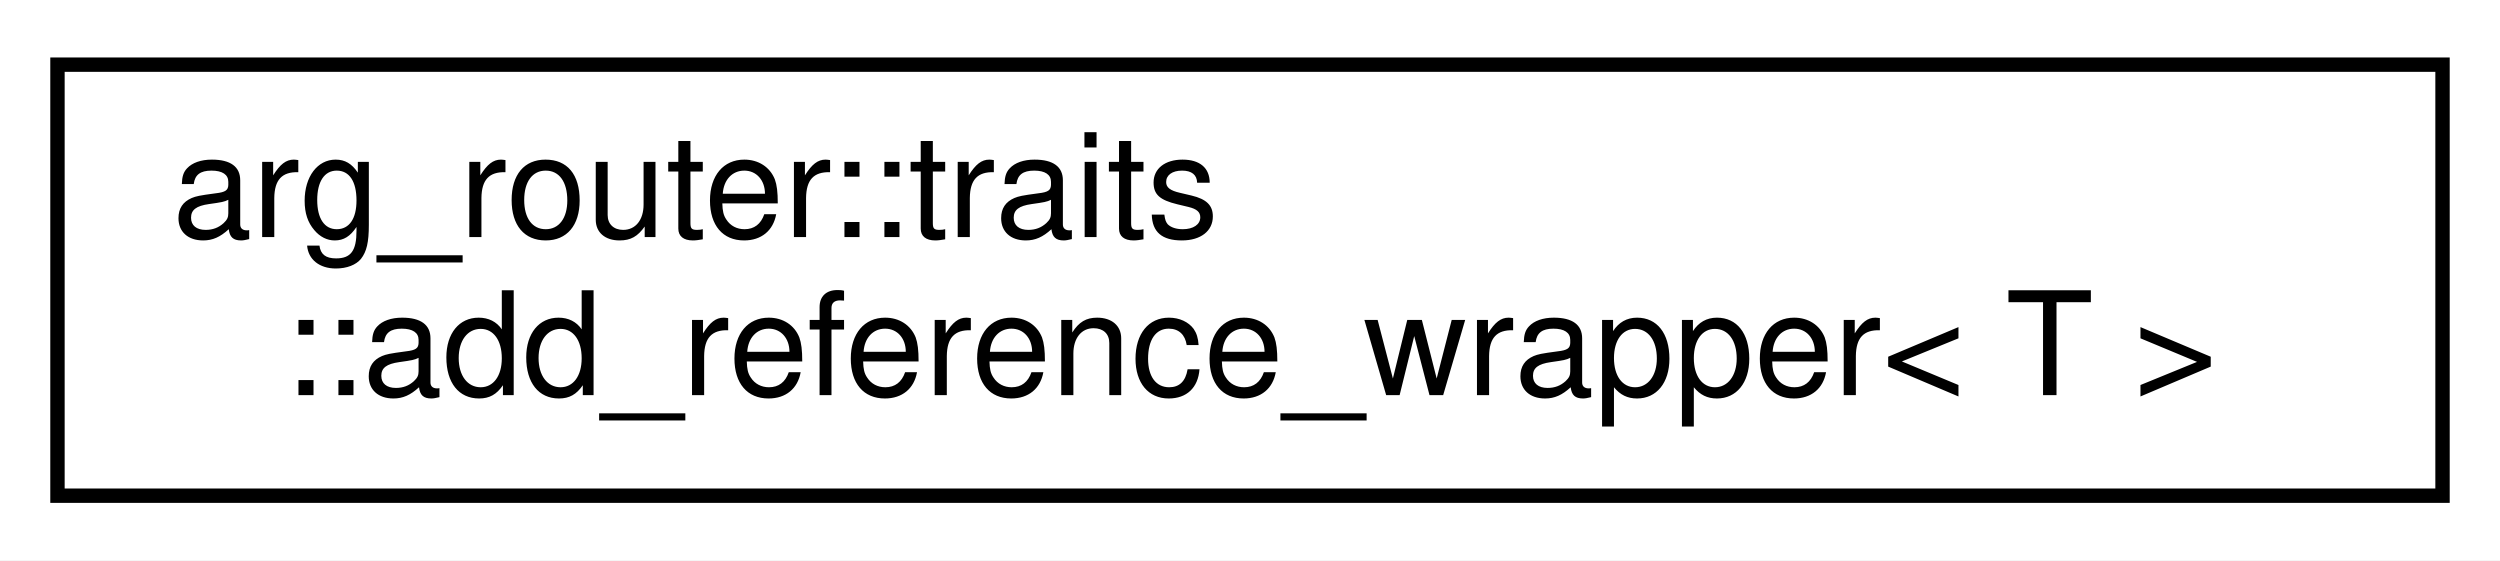
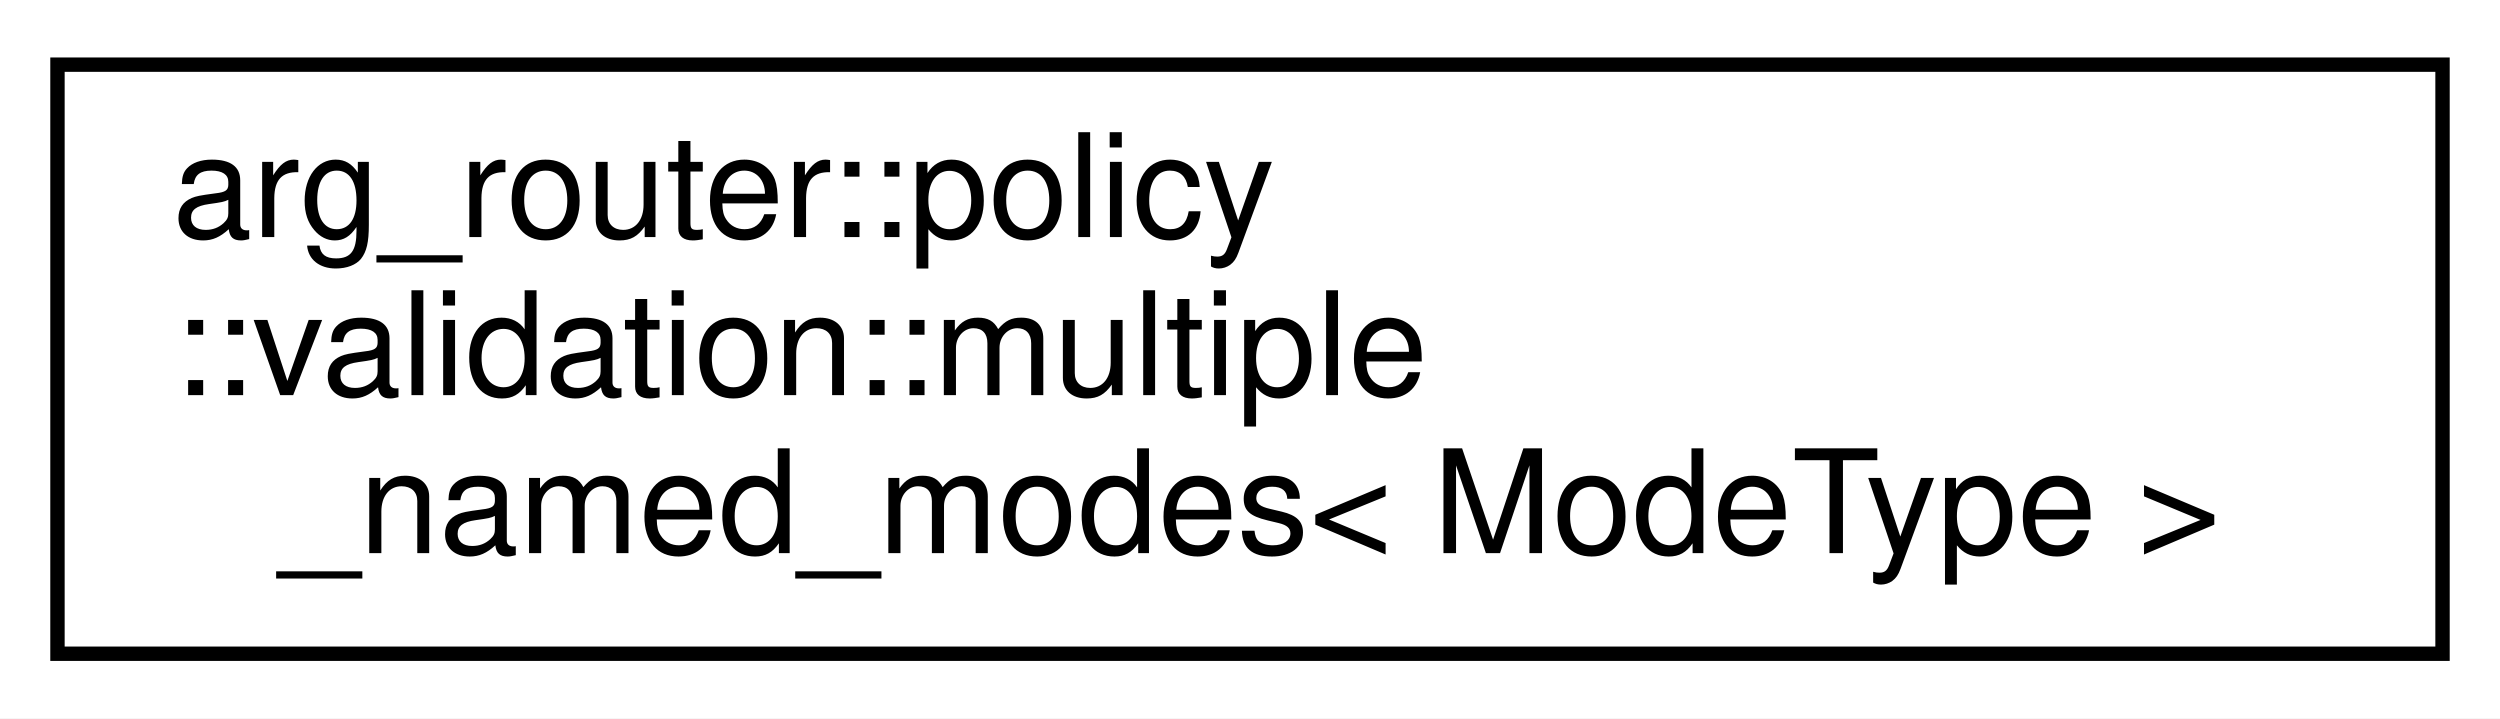
- <svg xmlns="http://www.w3.org/2000/svg" xmlns:xlink="http://www.w3.org/1999/xlink" width="174pt" height="39pt" viewBox="0.00 0.00 174.00 39.00">
-   <g id="graph0" class="graph" transform="scale(1 1) rotate(0) translate(4 35)">
-     <polygon fill="white" stroke="transparent" points="-4,4 -4,-35 170,-35 170,4 -4,4" />
+ <svg xmlns="http://www.w3.org/2000/svg" xmlns:xlink="http://www.w3.org/1999/xlink" width="174pt" height="50pt" viewBox="0.00 0.00 174.00 50.00">
+   <g id="graph0" class="graph" transform="scale(1 1) rotate(0) translate(4 46)">
+     <polygon fill="white" stroke="transparent" points="-4,4 -4,-46 170,-46 170,4 -4,4" />
    <g id="node1" class="node">
      <g id="a_node1">
-         <a xlink:href="structarg__router_1_1traits_1_1add__reference__wrapper.html" target="_top" xlink:title=" ">
-           <polygon fill="white" stroke="black" points="0,-0.5 0,-30.5 166,-30.5 166,-0.5 0,-0.5" />
-           <text text-anchor="start" x="8" y="-18.5" font-family="Helvetica,sans-Serif" font-size="10.00">arg_router::traits</text>
-           <text text-anchor="middle" x="83" y="-7.5" font-family="Helvetica,sans-Serif" font-size="10.00">::add_reference_wrapper&lt; T &gt;</text>
+         <a xlink:href="structarg__router_1_1policy_1_1validation_1_1multiple__named__modes.html" target="_top" xlink:title=" ">
+           <polygon fill="white" stroke="black" points="0,-0.5 0,-41.5 166,-41.5 166,-0.5 0,-0.5" />
+           <text text-anchor="start" x="8" y="-29.5" font-family="Helvetica,sans-Serif" font-size="10.00">arg_router::policy</text>
+           <text text-anchor="start" x="8" y="-18.5" font-family="Helvetica,sans-Serif" font-size="10.00">::validation::multiple</text>
+           <text text-anchor="middle" x="83" y="-7.5" font-family="Helvetica,sans-Serif" font-size="10.00">_named_modes&lt; ModeType &gt;</text>
        </a>
      </g>
    </g>
  </g>
</svg>
